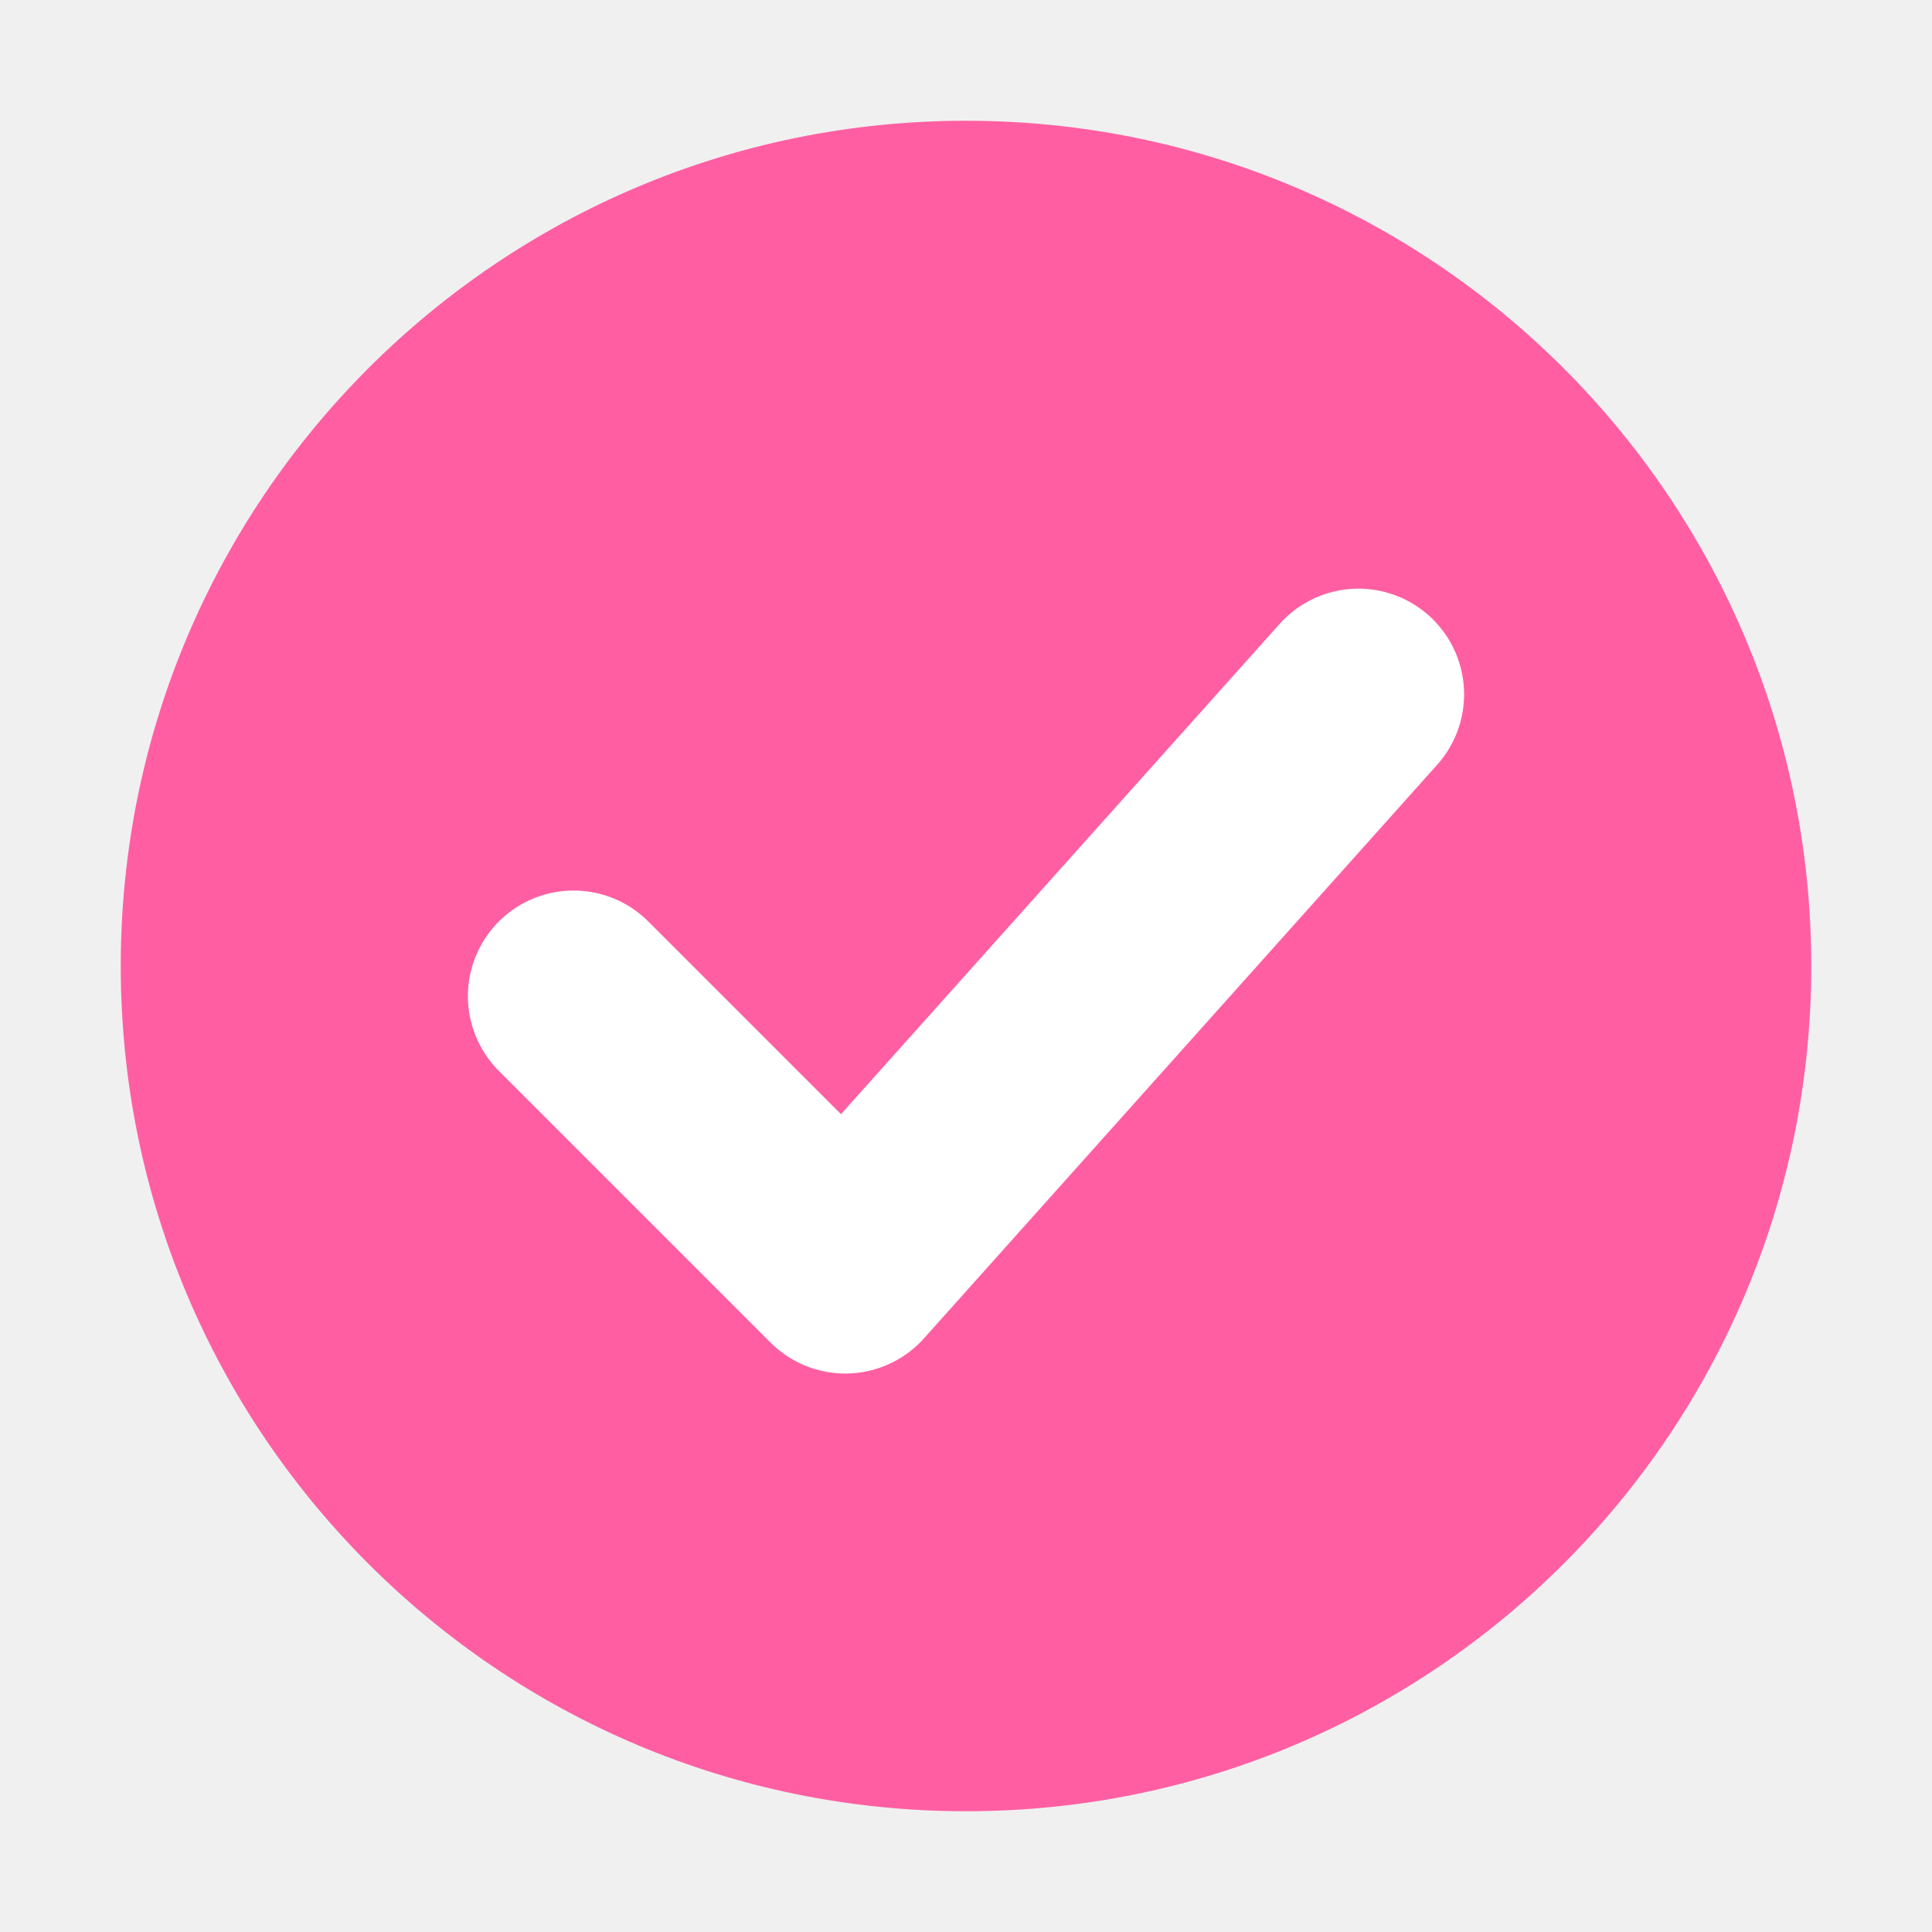
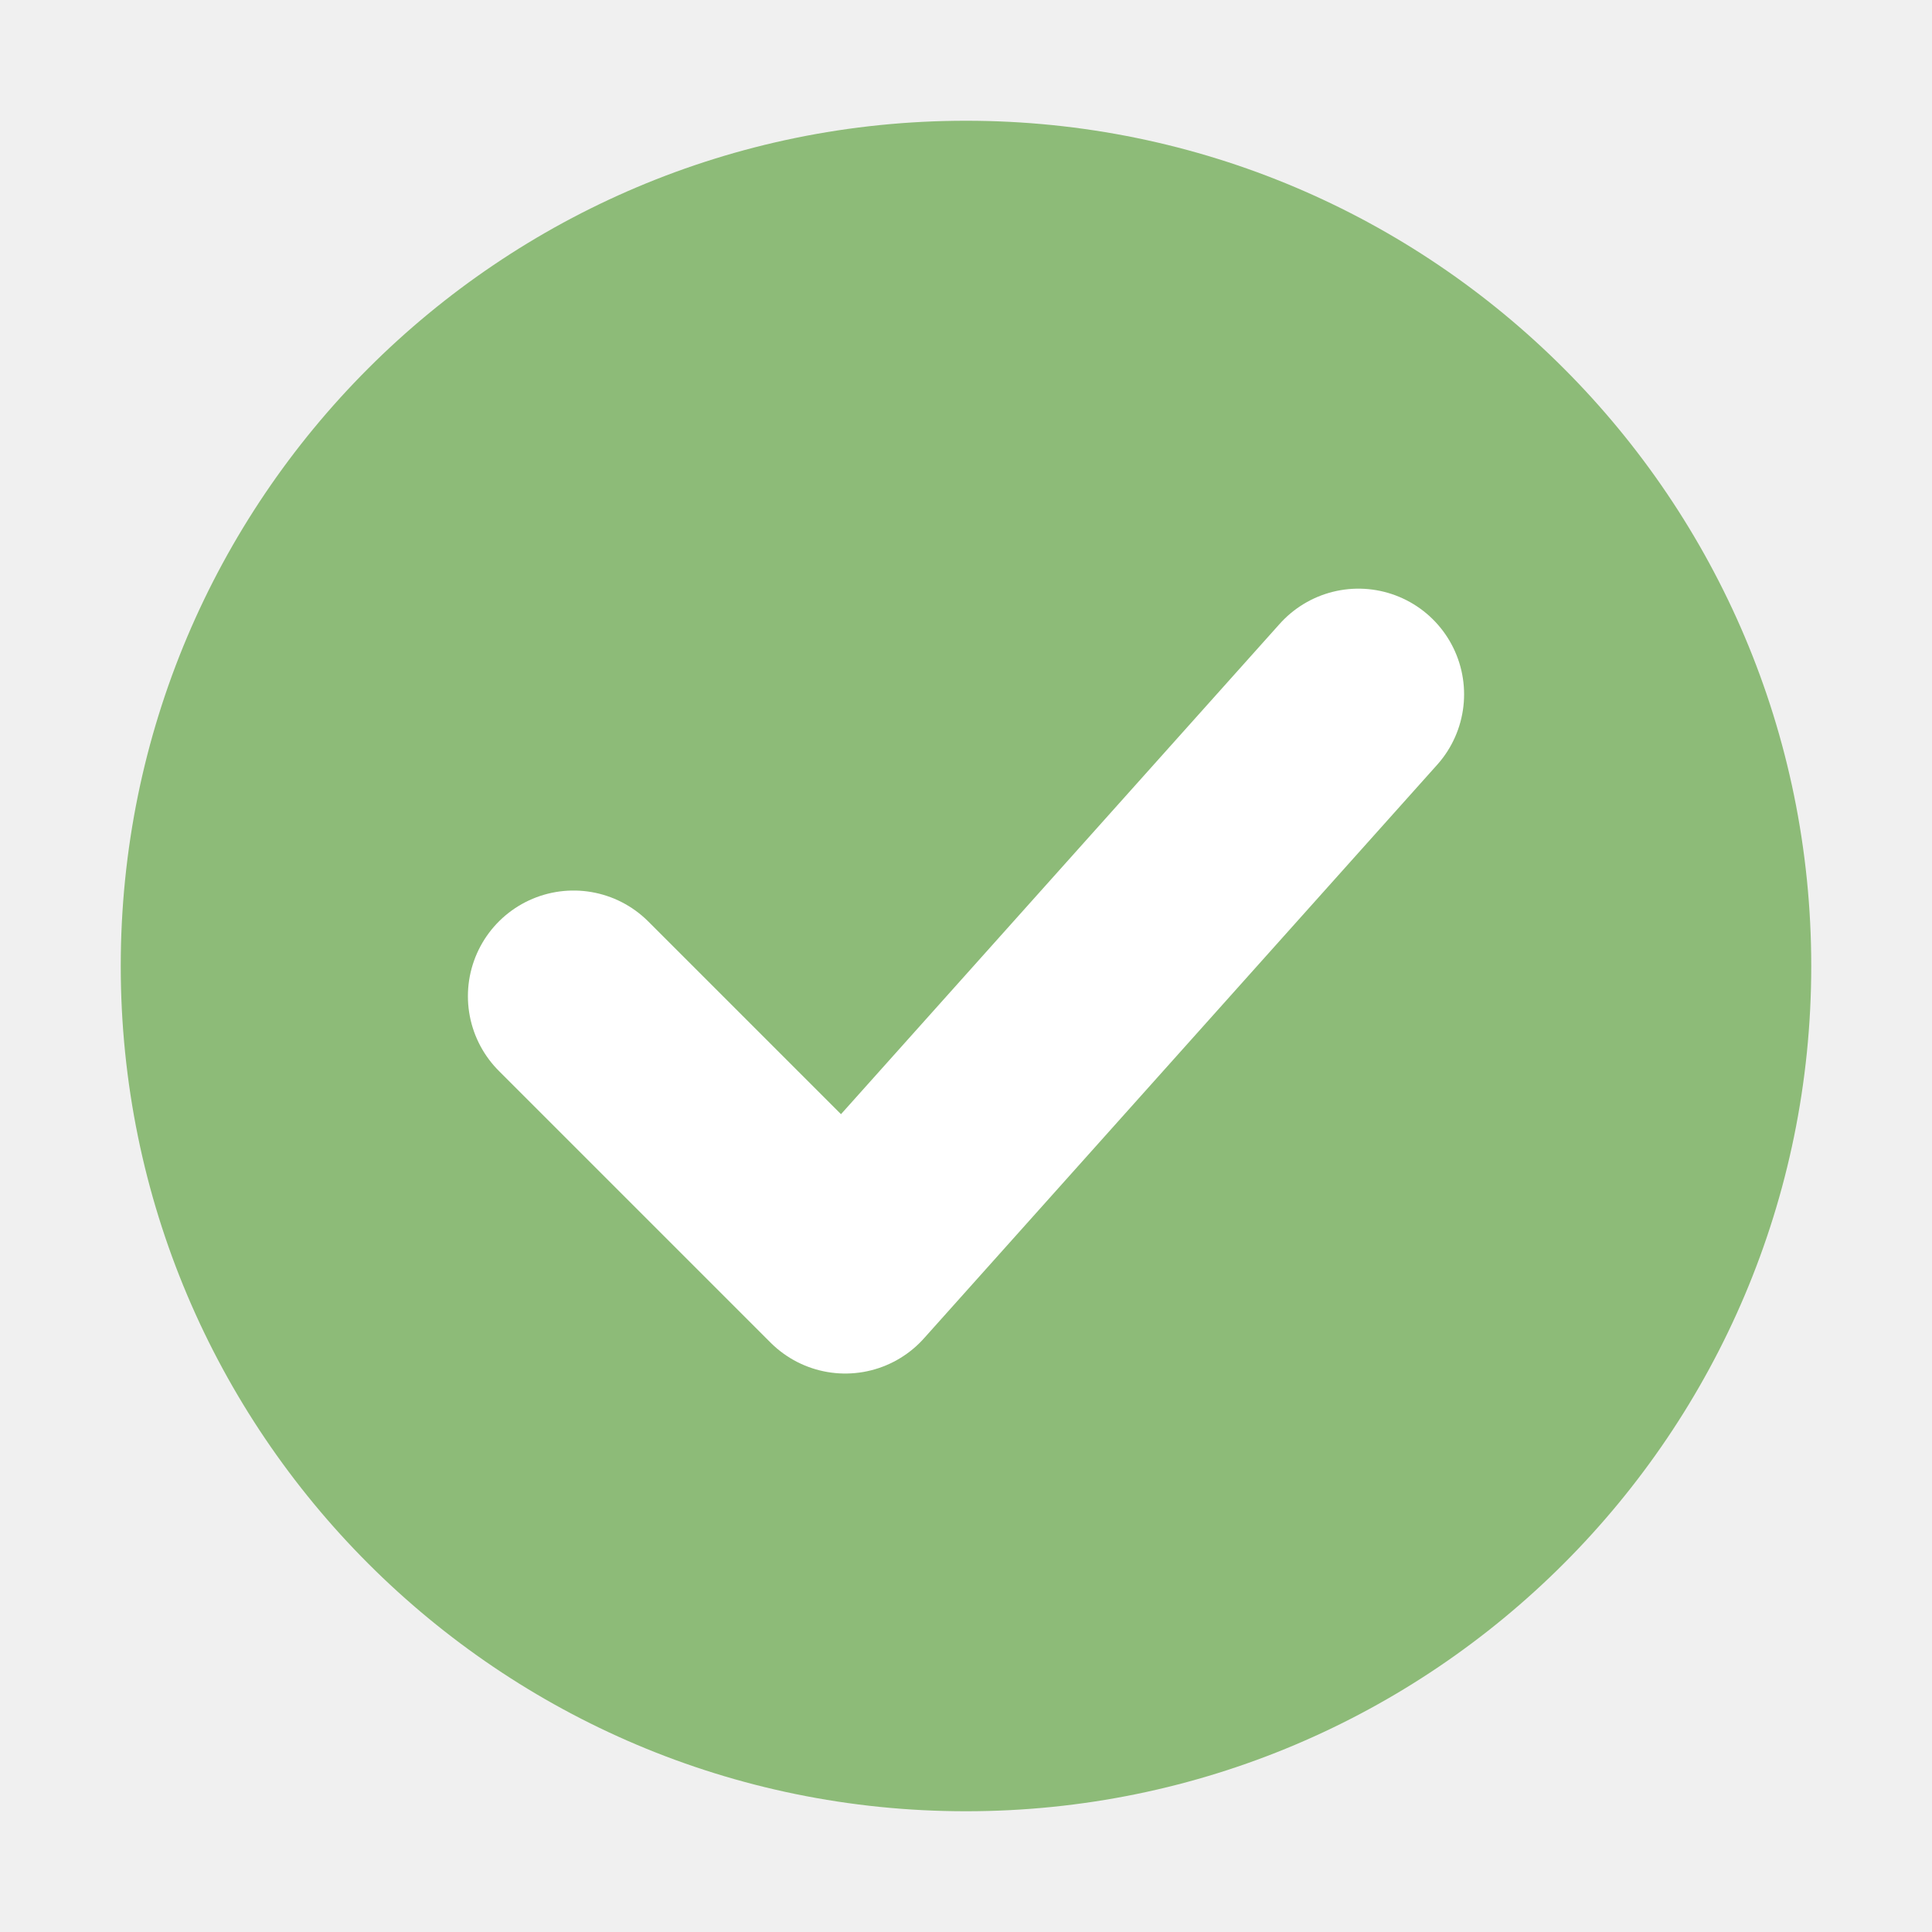
<svg xmlns="http://www.w3.org/2000/svg" viewBox="0 0 64 64">
-   <circle cx="32" cy="32" r="28" fill="#ff5fa2" />
+   <circle cx="32" cy="32" r="28" fill="#8dbb78" />
  <path d="M19 33l9 9 17-19" fill="none" stroke="#fff" stroke-width="7" stroke-linecap="round" stroke-linejoin="round" />
</svg>
